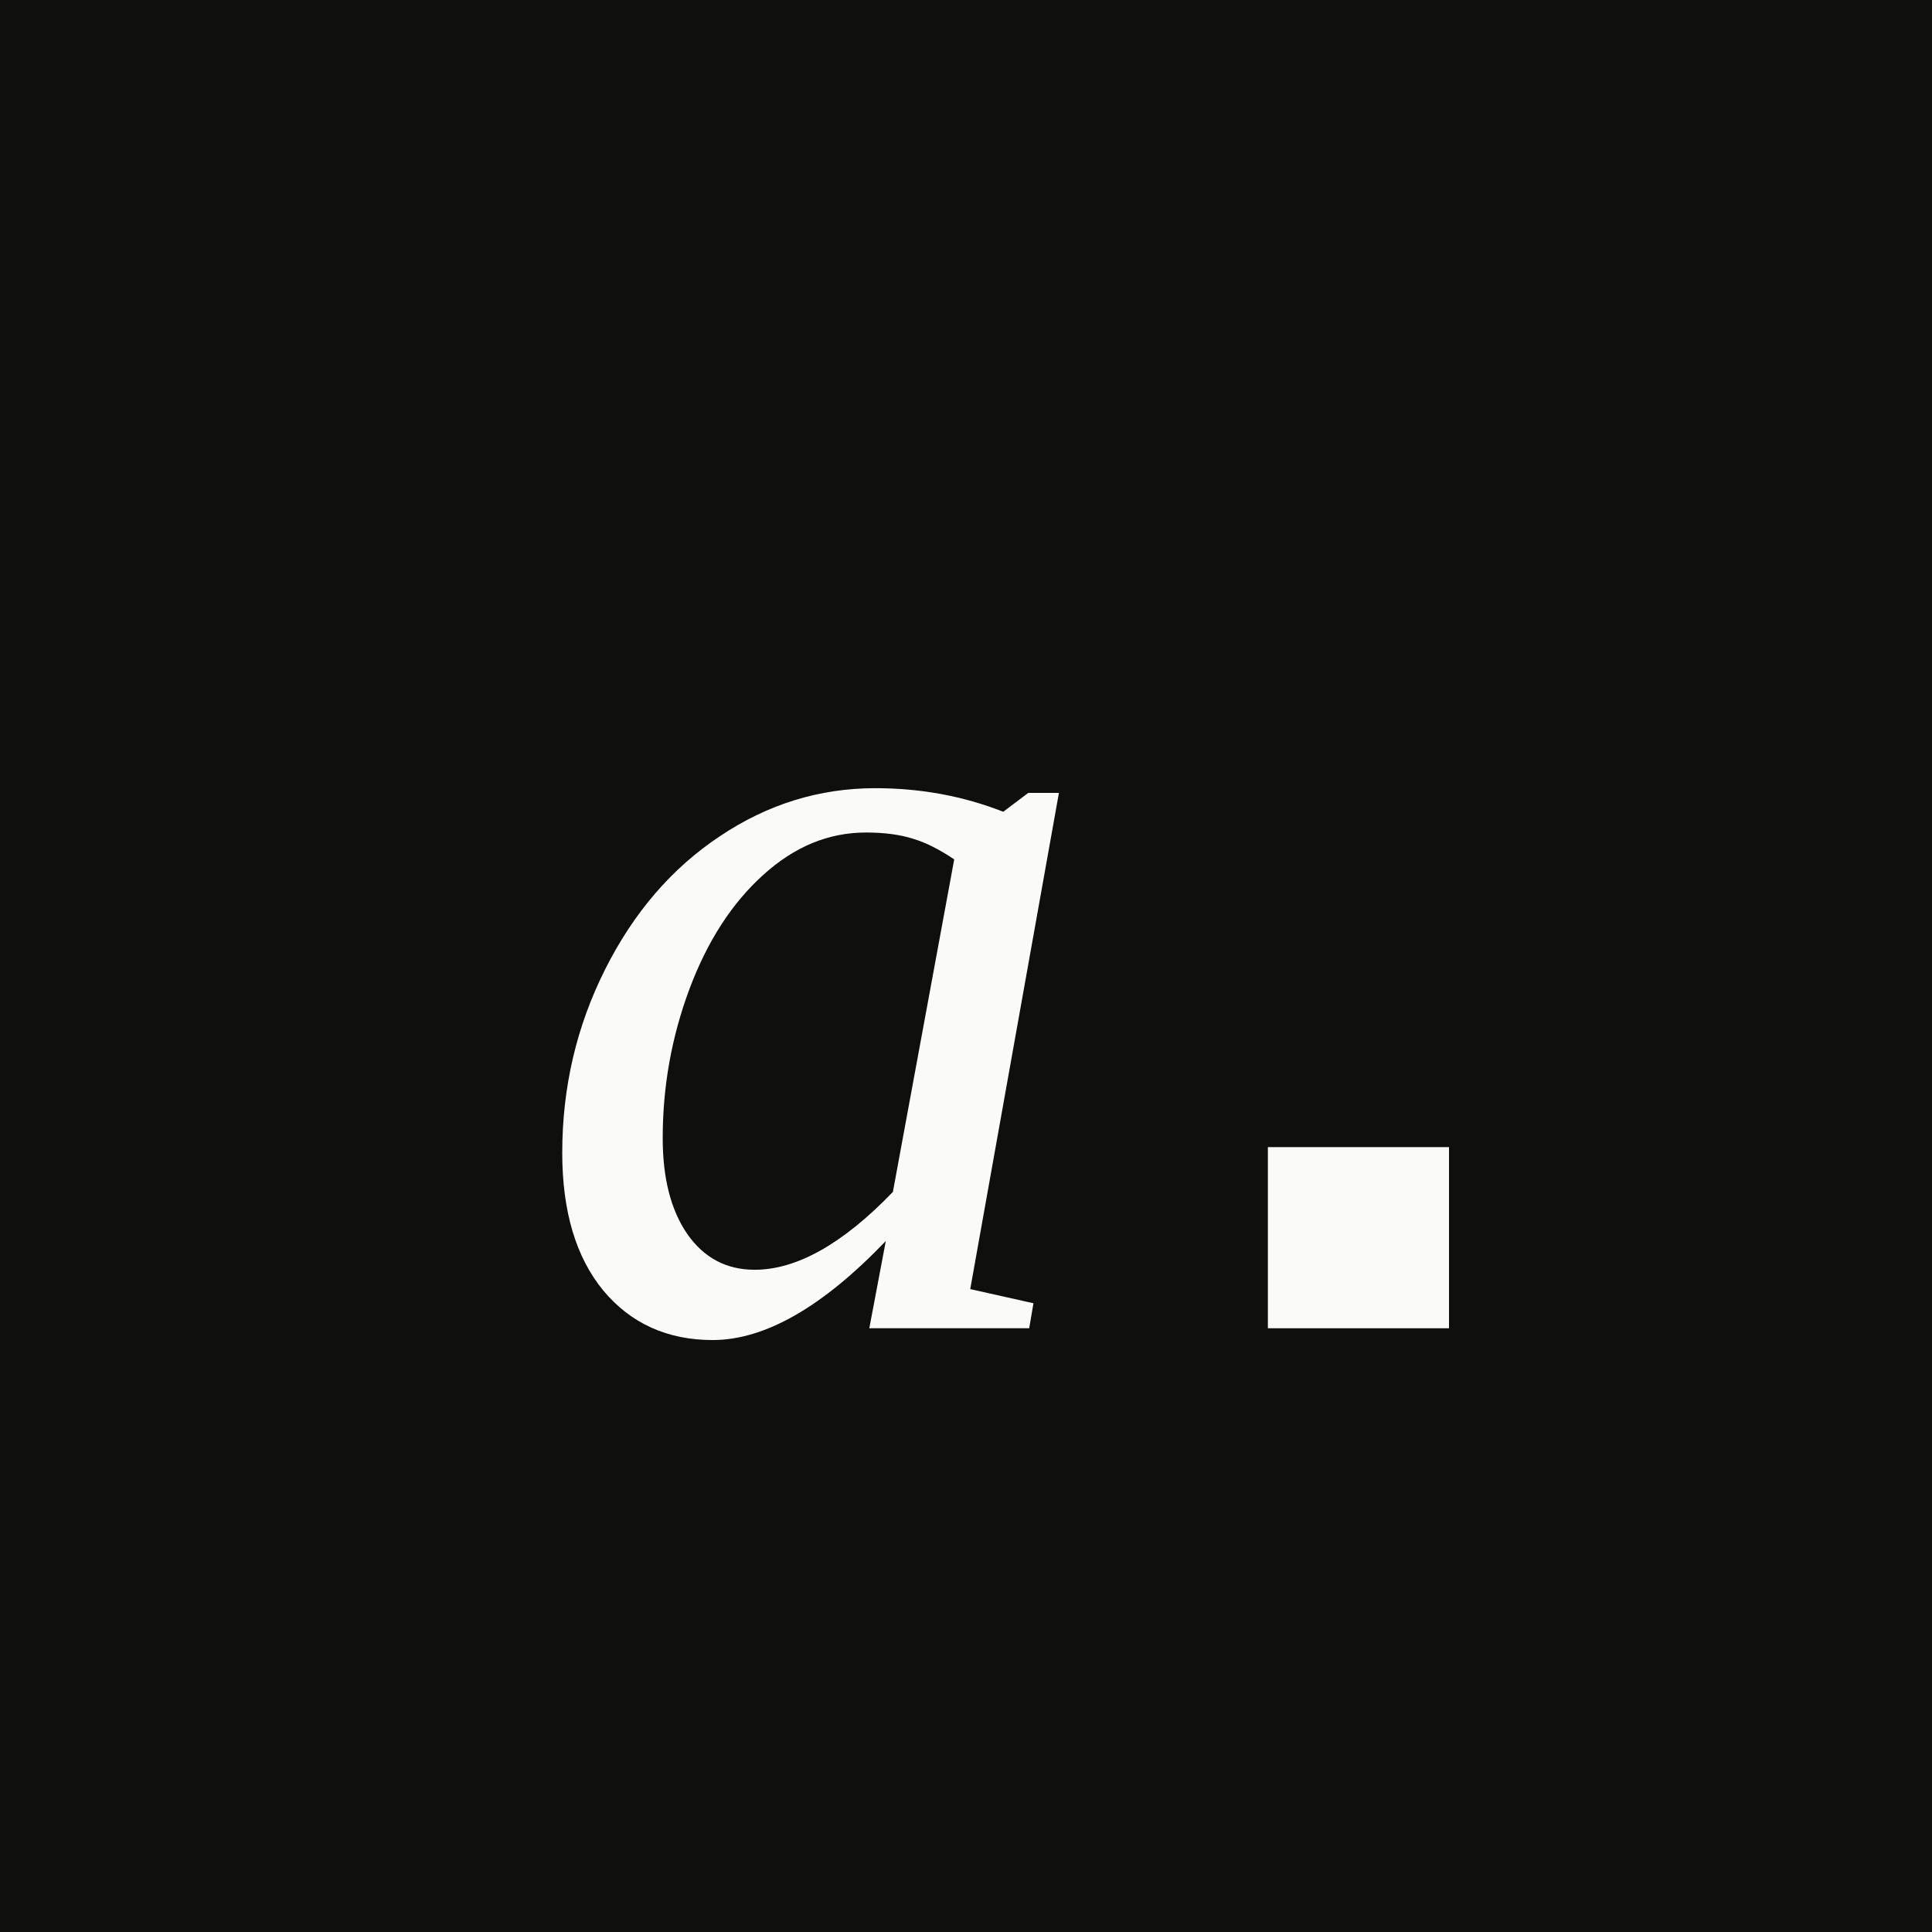
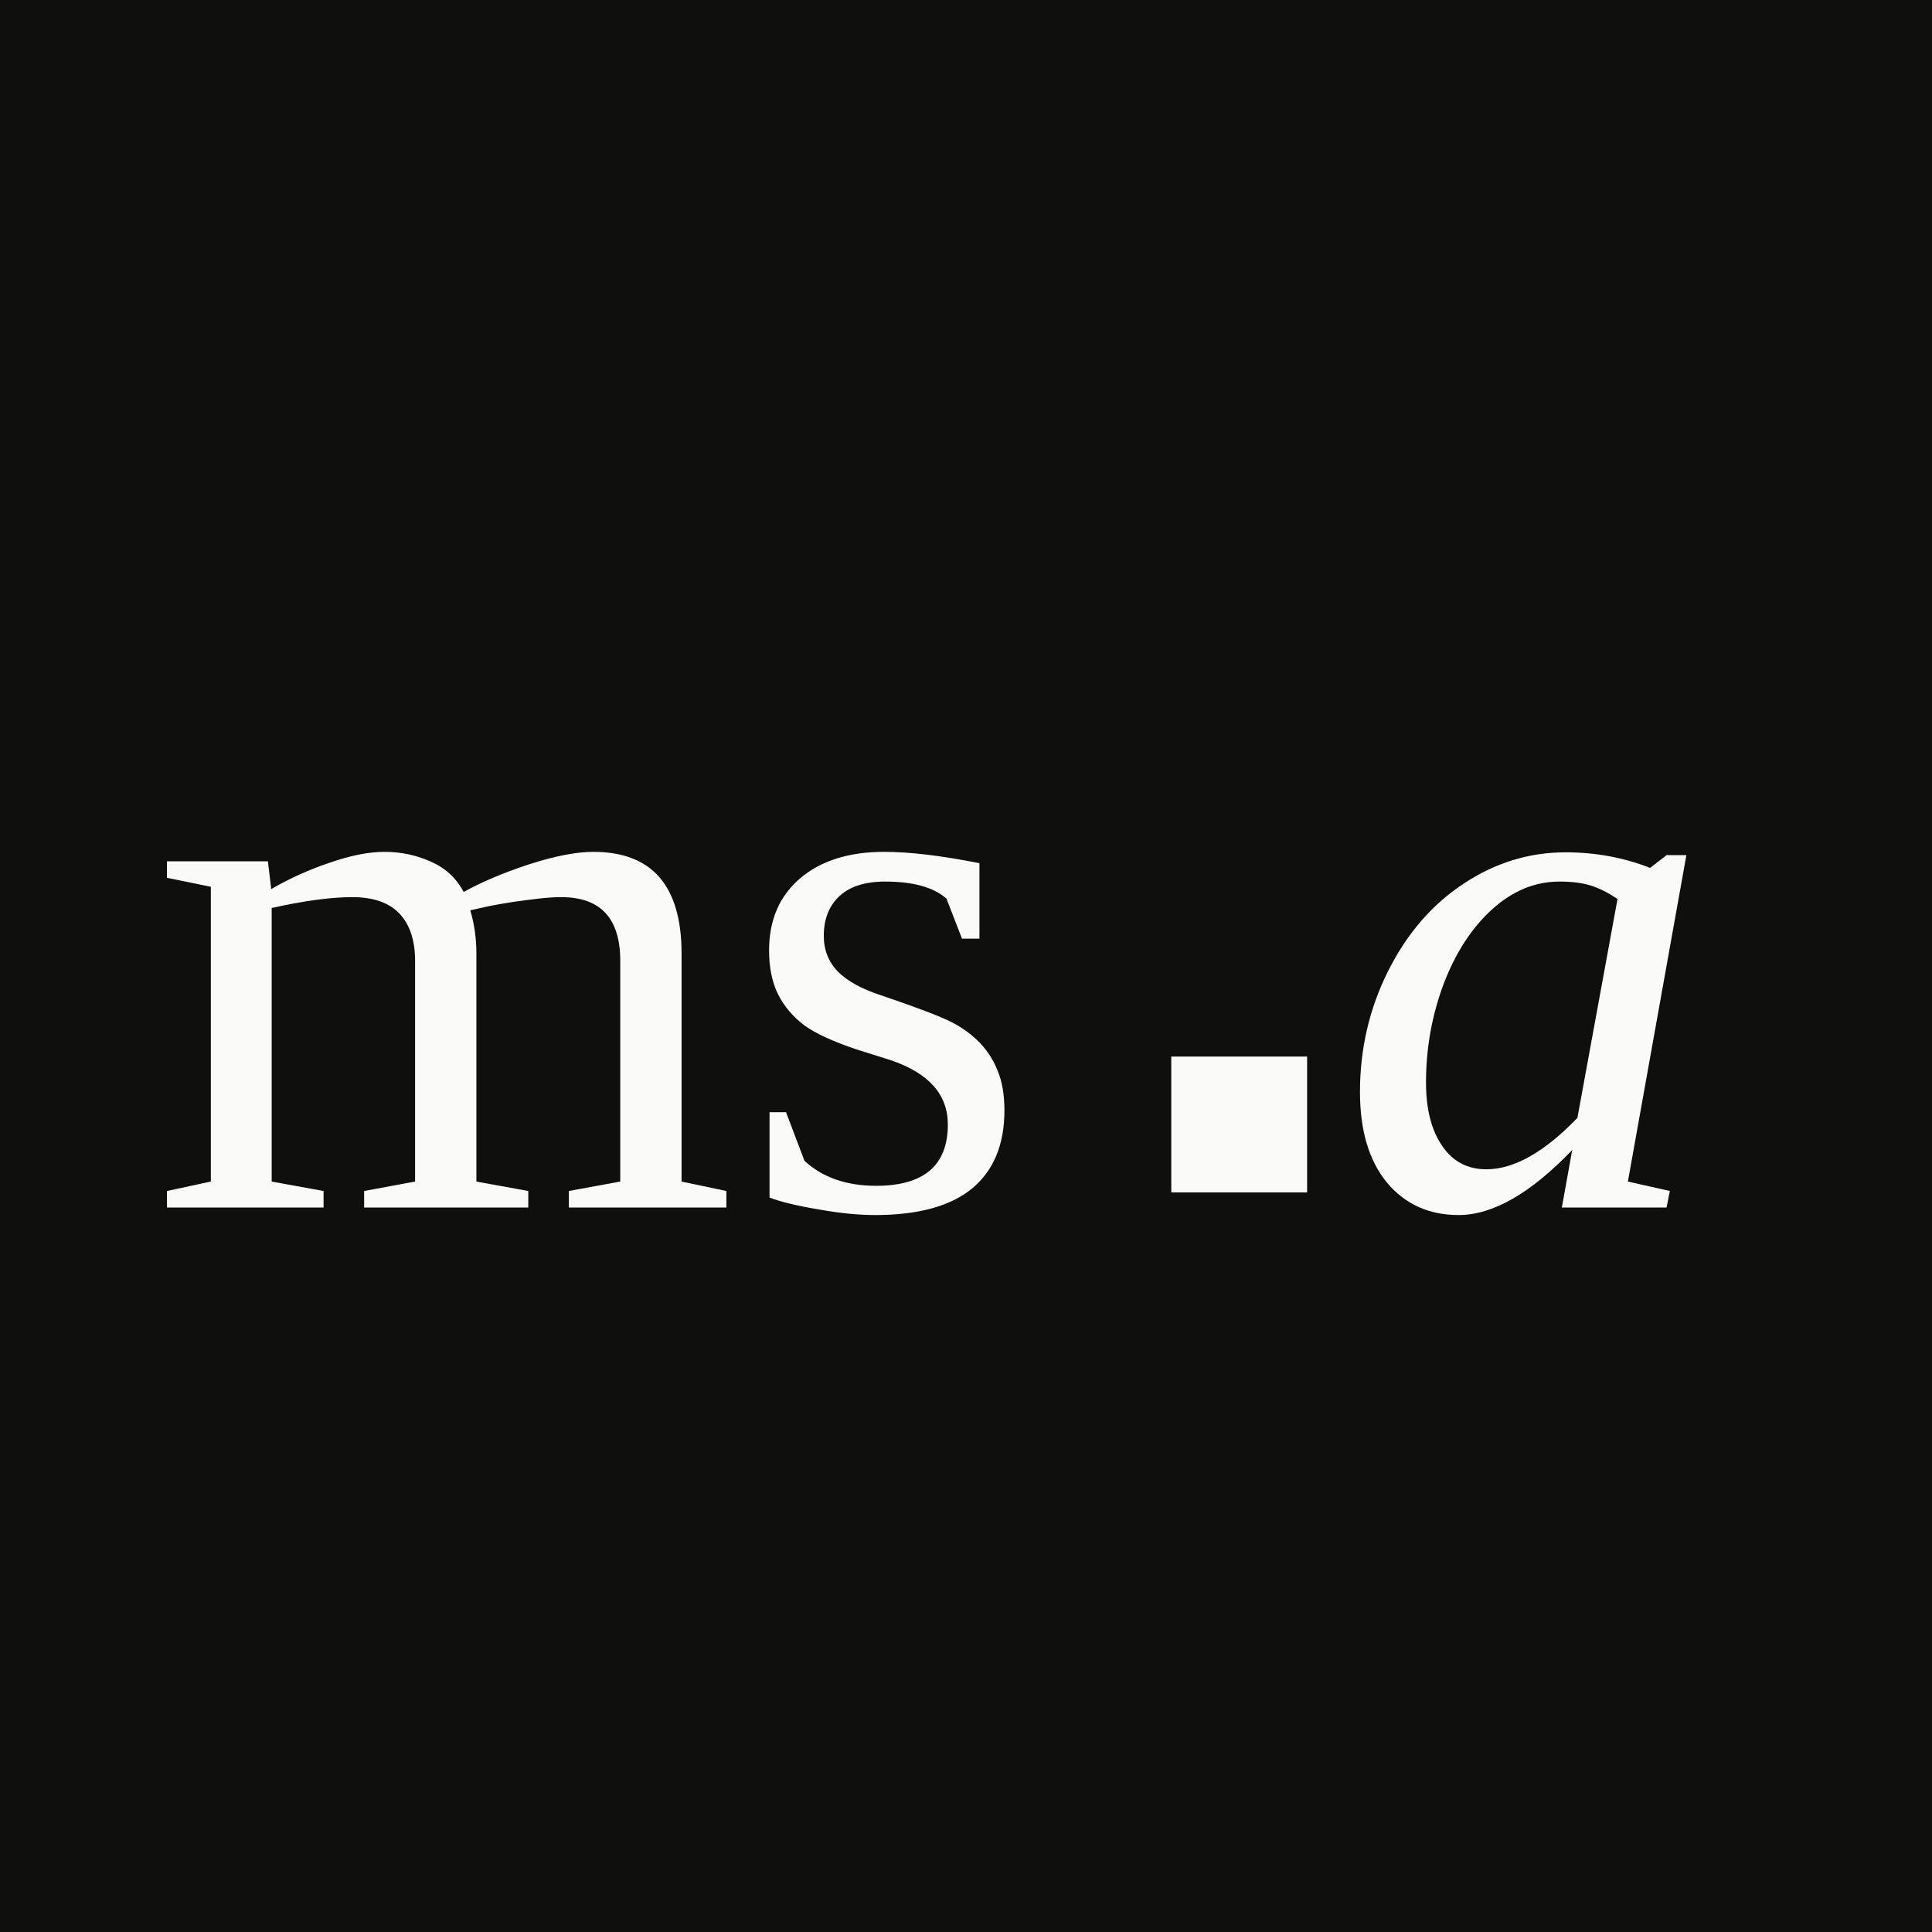
<svg xmlns="http://www.w3.org/2000/svg" viewBox="0 0 64 64">
  <rect width="64" height="64" fill="#0F0F0E" />
-   <text x="27" y="44" text-anchor="middle" font-family="Georgia, 'Times New Roman', serif" font-style="italic" font-size="38" fill="#FAFAF8">a</text>
-   <rect x="42" y="38" width="6" height="6" fill="#FAFAF8" />
+   <text x="5" y="40" font-family="Georgia, 'Times New Roman', serif" font-size="25" fill="#FAFAF8">ms</text>
+   <rect x="38.8" y="35" width="4.5" height="4.5" fill="#FAFAF8" />
+   <text x="44.3" y="40" font-family="Georgia, 'Times New Roman', serif" font-style="italic" font-size="25" fill="#FAFAF8">a</text>
</svg>
